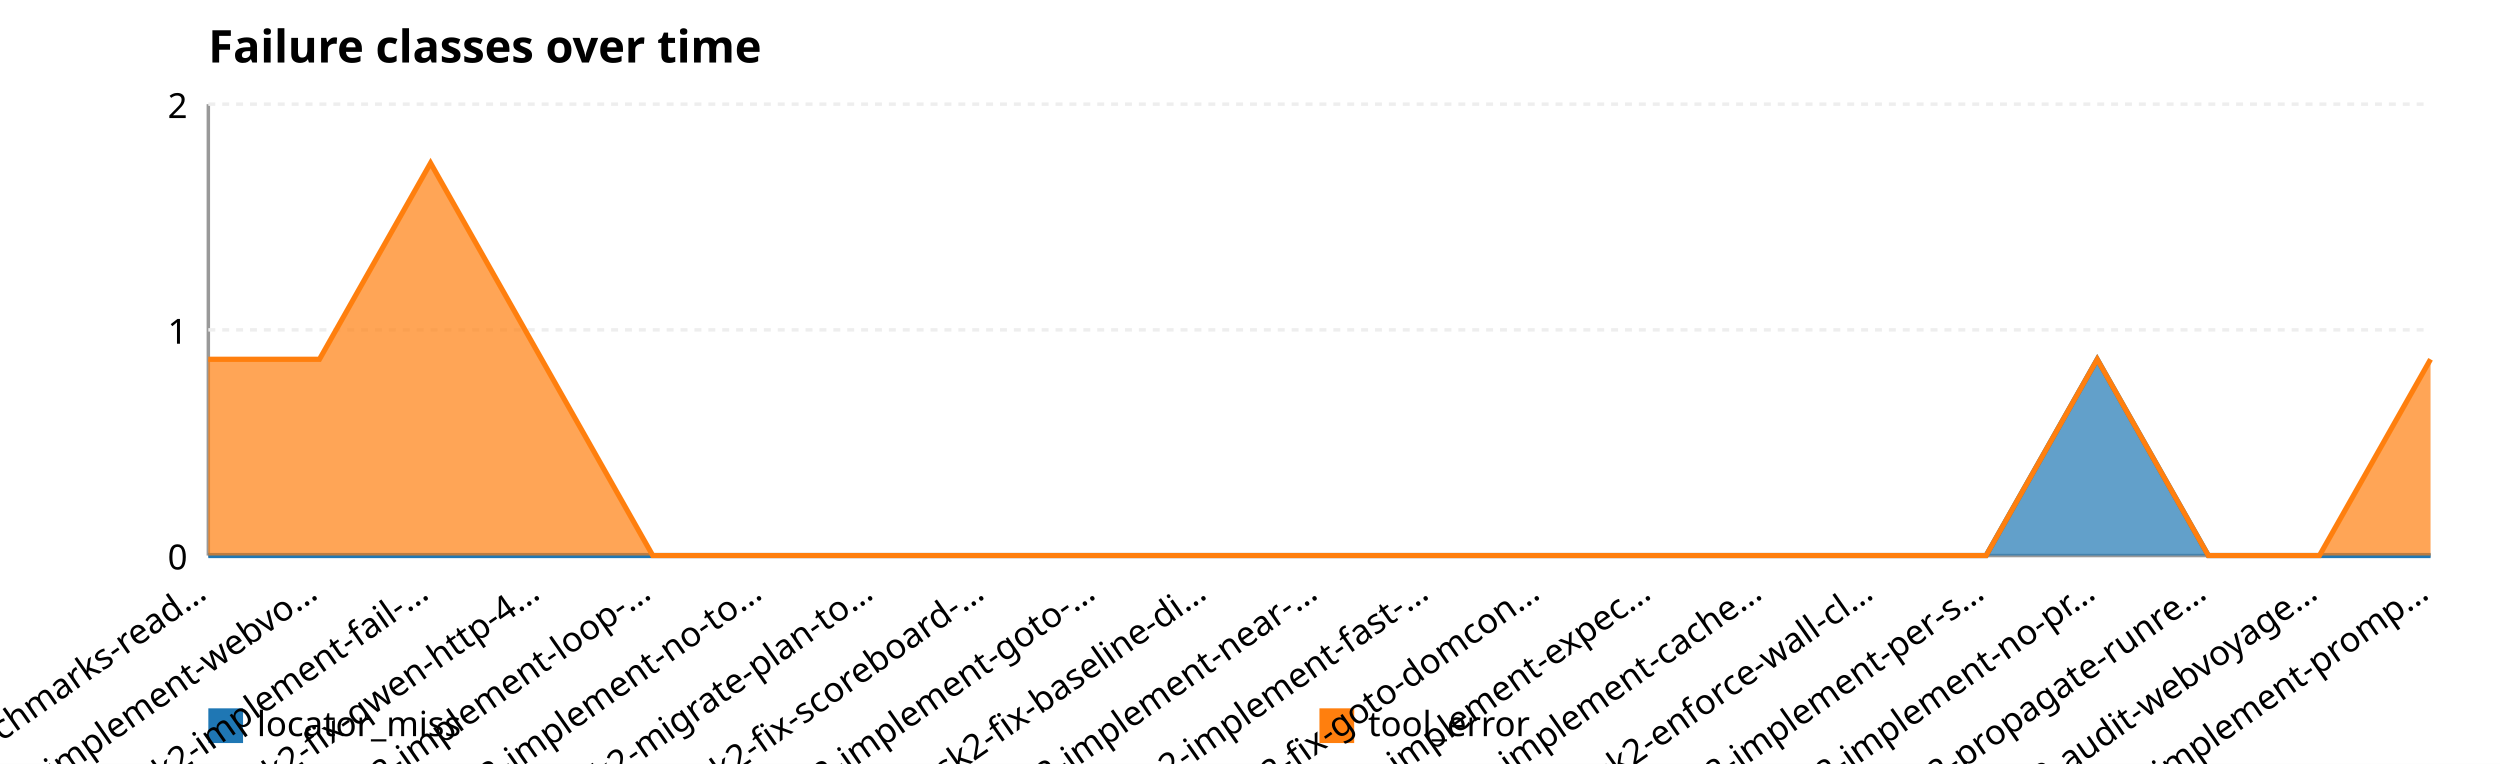
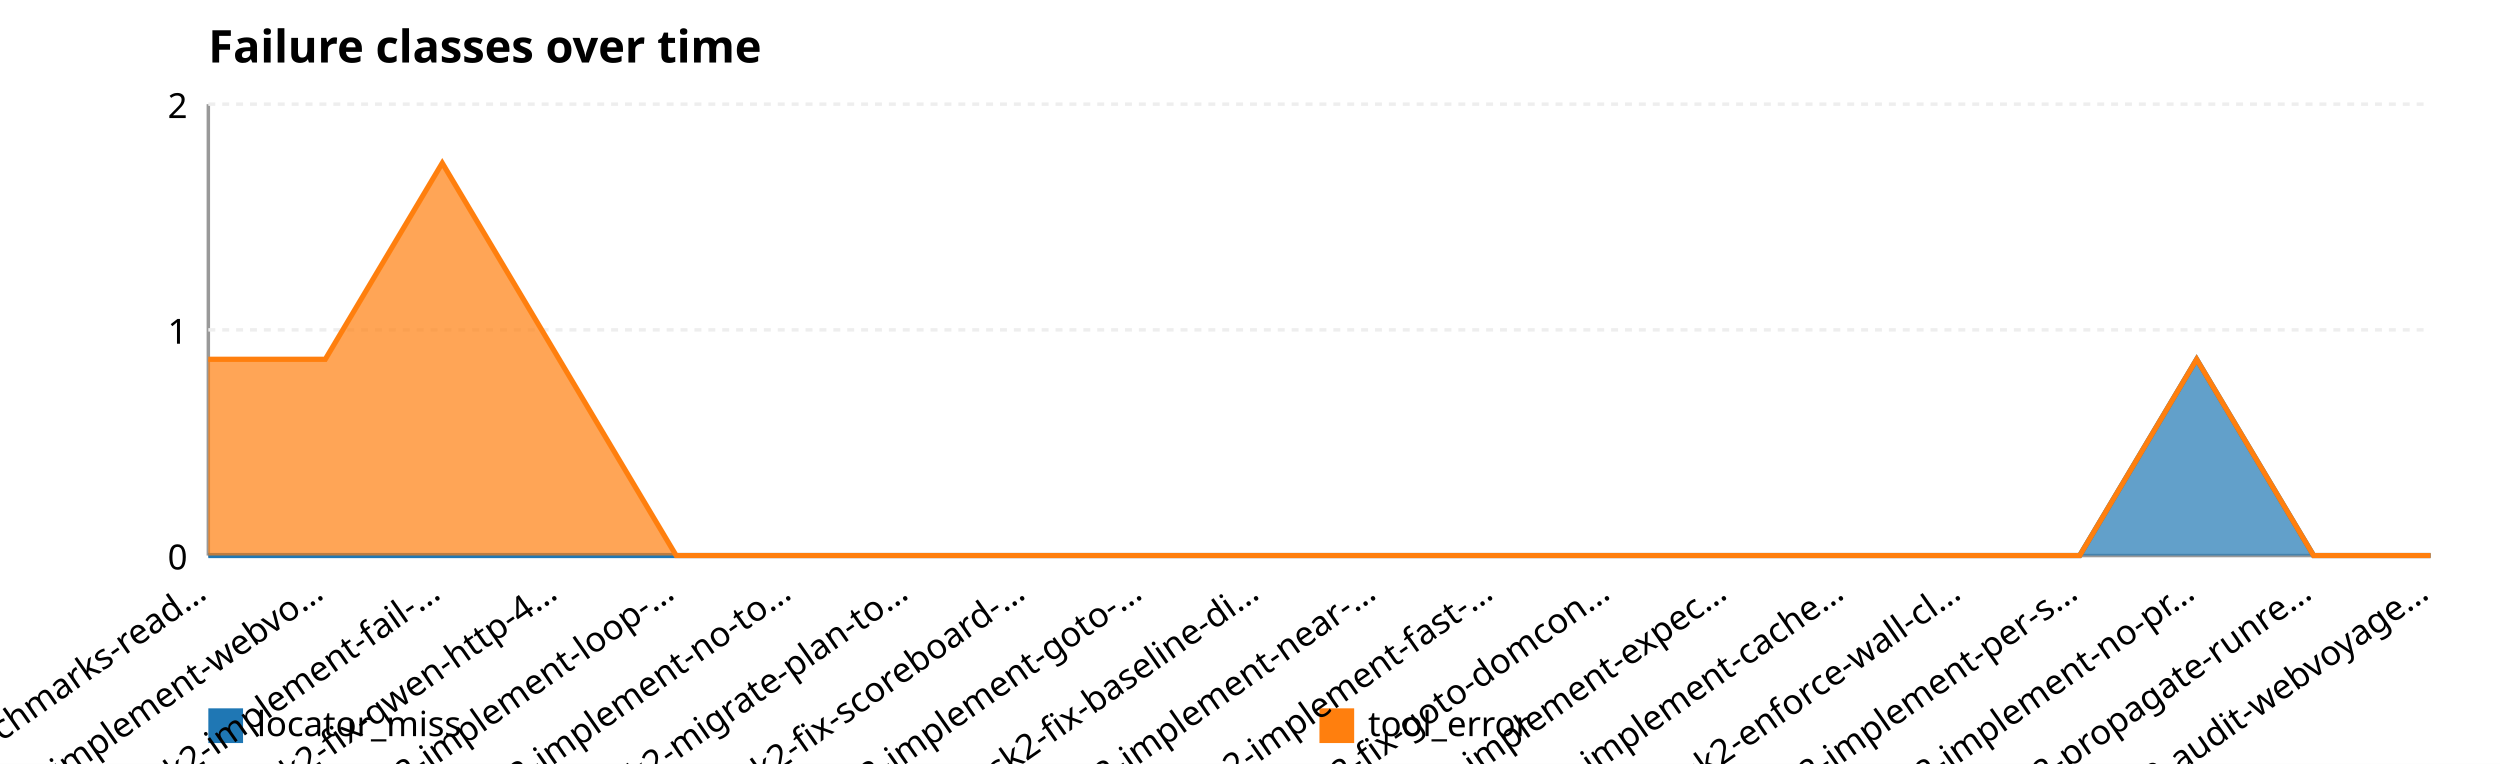
<svg xmlns="http://www.w3.org/2000/svg" viewBox="0 0 720 220" width="720" height="220" font-family="sans-serif">
  <rect width="100%" height="100%" fill="#fff" />
  <text x="60" y="18" font-size="13" font-weight="600">Failure classes over time</text>
  <line x1="60" y1="30" x2="60" y2="160" stroke="#999" />
  <line x1="60" y1="160" x2="700" y2="160" stroke="#999" />
  <text x="54" y="164.0" font-size="10" text-anchor="end" fill="#000">0</text>
  <text x="54" y="99.0" font-size="10" text-anchor="end" fill="#000">1</text>
  <line x1="60" y1="95.0" x2="700" y2="95.0" stroke="#eee" stroke-dasharray="2,2" />
  <text x="54" y="34.0" font-size="10" text-anchor="end" fill="#000">2</text>
  <line x1="60" y1="30.0" x2="700" y2="30.0" stroke="#eee" stroke-dasharray="2,2" />
-   <polygon points="60.00,160.00 92.00,160.00 124.00,160.00 156.00,160.00 188.00,160.00 220.00,160.00 252.00,160.00 284.00,160.00 316.00,160.00 348.00,160.00 380.00,160.00 412.00,160.00 444.00,160.00 476.00,160.00 508.00,160.00 540.00,160.00 572.00,160.00 604.00,103.48 636.00,160.00 668.00,160.00 700.00,160.00 700.00,160.00 668.00,160.00 636.00,160.00 604.00,160.00 572.00,160.00 540.00,160.00 508.00,160.00 476.00,160.00 444.00,160.00 412.00,160.00 380.00,160.00 348.00,160.00 316.00,160.00 284.00,160.00 252.00,160.00 220.00,160.00 188.00,160.00 156.00,160.00 124.00,160.00 92.00,160.00 60.00,160.00" fill="#1f77b4" opacity="0.7" />
-   <polyline points="60.00,160.00 92.00,160.00 124.00,160.00 156.00,160.00 188.00,160.00 220.00,160.00 252.00,160.00 284.00,160.00 316.00,160.00 348.00,160.00 380.00,160.00 412.00,160.00 444.00,160.00 476.00,160.00 508.00,160.00 540.00,160.00 572.00,160.00 604.00,103.48 636.00,160.00 668.00,160.00 700.00,160.00" fill="none" stroke="#1f77b4" stroke-width="1.5" />
-   <polygon points="60.00,103.48 92.00,103.48 124.00,46.96 156.00,103.48 188.00,160.00 220.00,160.00 252.00,160.00 284.00,160.00 316.00,160.00 348.00,160.00 380.00,160.00 412.00,160.00 444.00,160.00 476.00,160.00 508.00,160.00 540.00,160.00 572.00,160.00 604.00,103.48 636.00,160.00 668.00,160.00 700.00,103.48 700.00,160.00 668.00,160.00 636.00,160.00 604.00,103.48 572.00,160.00 540.00,160.00 508.00,160.00 476.00,160.00 444.00,160.00 412.00,160.00 380.00,160.00 348.00,160.00 316.00,160.00 284.00,160.00 252.00,160.00 220.00,160.00 188.00,160.00 156.00,160.00 124.00,160.00 92.00,160.00 60.00,160.00" fill="#ff7f0e" opacity="0.7" />
-   <polyline points="60.00,103.48 92.00,103.48 124.00,46.96 156.00,103.48 188.00,160.00 220.00,160.00 252.00,160.00 284.00,160.00 316.00,160.00 348.00,160.00 380.00,160.00 412.00,160.00 444.00,160.00 476.00,160.00 508.00,160.00 540.00,160.00 572.00,160.00 604.00,103.48 636.00,160.00 668.00,160.00 700.00,103.48" fill="none" stroke="#ff7f0e" stroke-width="1.5" />
+   <polygon points="60.00,160.00 93.68,160.00 127.37,160.00 161.05,160.00 194.74,160.00 228.42,160.00 262.11,160.00 295.79,160.00 329.47,160.00 363.16,160.00 396.84,160.00 430.53,160.00 464.21,160.00 497.89,160.00 531.58,160.00 565.26,160.00 598.95,160.00 632.63,103.48 666.32,160.00 700.00,160.00 700.00,160.00 666.32,160.00 632.63,160.00 598.95,160.00 565.26,160.00 531.58,160.00 497.89,160.00 464.21,160.00 430.53,160.00 396.84,160.00 363.16,160.00 329.47,160.00 295.79,160.00 262.11,160.00 228.42,160.00 194.74,160.00 161.05,160.00 127.37,160.00 93.68,160.00 60.00,160.00" fill="#1f77b4" opacity="0.7" />
+   <polyline points="60.00,160.00 93.68,160.00 127.37,160.00 161.05,160.00 194.74,160.00 228.42,160.00 262.11,160.00 295.79,160.00 329.47,160.00 363.16,160.00 396.84,160.00 430.53,160.00 464.21,160.00 497.89,160.00 531.58,160.00 565.26,160.00 598.95,160.00 632.63,103.48 666.32,160.00 700.00,160.00" fill="none" stroke="#1f77b4" stroke-width="1.5" />
+   <polygon points="60.00,103.48 93.68,103.48 127.37,46.96 161.05,103.48 194.74,160.00 228.42,160.00 262.11,160.00 295.79,160.00 329.47,160.00 363.16,160.00 396.84,160.00 430.53,160.00 464.21,160.00 497.89,160.00 531.58,160.00 565.26,160.00 598.95,160.00 632.63,103.48 666.32,160.00 700.00,160.00 700.00,160.00 666.32,160.00 632.63,103.48 598.95,160.00 565.26,160.00 531.58,160.00 497.89,160.00 464.21,160.00 430.53,160.00 396.84,160.00 363.16,160.00 329.47,160.00 295.79,160.00 262.11,160.00 228.42,160.00 194.74,160.00 161.05,160.00 127.37,160.00 93.68,160.00 60.00,160.00" fill="#ff7f0e" opacity="0.7" />
+   <polyline points="60.00,103.48 93.68,103.48 127.37,46.96 161.05,103.48 194.74,160.00 228.42,160.00 262.11,160.00 295.79,160.00 329.47,160.00 363.16,160.00 396.84,160.00 430.53,160.00 464.21,160.00 497.89,160.00 531.58,160.00 565.26,160.00 598.95,160.00 632.63,103.48 666.32,160.00 700.00,160.00" fill="none" stroke="#ff7f0e" stroke-width="1.5" />
  <rect x="60" y="204" width="10" height="10" fill="#1f77b4" />
  <text x="74" y="212" font-size="10" fill="#000">locator_miss</text>
  <rect x="380" y="204" width="10" height="10" fill="#ff7f0e" />
  <text x="394" y="212" font-size="10" fill="#000">tool_error</text>
  <text x="60.00" y="172" font-size="10" fill="#000" text-anchor="end" transform="rotate(-35 60.00 172)">task2-benchmarks-read…</text>
-   <text x="92.00" y="172" font-size="10" fill="#000" text-anchor="end" transform="rotate(-35 92.00 172)">task2-implement-webvo…</text>
-   <text x="124.00" y="172" font-size="10" fill="#000" text-anchor="end" transform="rotate(-35 124.00 172)">task2-implement-fail-…</text>
-   <text x="156.00" y="172" font-size="10" fill="#000" text-anchor="end" transform="rotate(-35 156.00 172)">task2-fix-qwen-http-4…</text>
-   <text x="188.00" y="172" font-size="10" fill="#000" text-anchor="end" transform="rotate(-35 188.00 172)">task2-implement-loop-…</text>
-   <text x="220.00" y="172" font-size="10" fill="#000" text-anchor="end" transform="rotate(-35 220.00 172)">task2-implement-no-to…</text>
-   <text x="252.00" y="172" font-size="10" fill="#000" text-anchor="end" transform="rotate(-35 252.00 172)">task2-migrate-plan-to…</text>
-   <text x="284.00" y="172" font-size="10" fill="#000" text-anchor="end" transform="rotate(-35 284.00 172)">task2-fix-scoreboard-…</text>
-   <text x="316.00" y="172" font-size="10" fill="#000" text-anchor="end" transform="rotate(-35 316.00 172)">task2-implement-goto-…</text>
-   <text x="348.00" y="172" font-size="10" fill="#000" text-anchor="end" transform="rotate(-35 348.00 172)">task2-fix-baseline-di…</text>
-   <text x="380.00" y="172" font-size="10" fill="#000" text-anchor="end" transform="rotate(-35 380.00 172)">task2-implement-near-…</text>
-   <text x="412.00" y="172" font-size="10" fill="#000" text-anchor="end" transform="rotate(-35 412.00 172)">task2-implement-fast-…</text>
-   <text x="444.00" y="172" font-size="10" fill="#000" text-anchor="end" transform="rotate(-35 444.00 172)">task2-fix-goto-domcon…</text>
-   <text x="476.00" y="172" font-size="10" fill="#000" text-anchor="end" transform="rotate(-35 476.00 172)">task2-implement-expec…</text>
-   <text x="508.00" y="172" font-size="10" fill="#000" text-anchor="end" transform="rotate(-35 508.00 172)">task2-implement-cache…</text>
-   <text x="540.00" y="172" font-size="10" fill="#000" text-anchor="end" transform="rotate(-35 540.00 172)">task2-enforce-wall-cl…</text>
-   <text x="572.00" y="172" font-size="10" fill="#000" text-anchor="end" transform="rotate(-35 572.00 172)">task2-implement-per-s…</text>
-   <text x="604.00" y="172" font-size="10" fill="#000" text-anchor="end" transform="rotate(-35 604.00 172)">task2-implement-no-pr…</text>
-   <text x="636.00" y="172" font-size="10" fill="#000" text-anchor="end" transform="rotate(-35 636.00 172)">task2-propagate-runre…</text>
-   <text x="668.00" y="172" font-size="10" fill="#000" text-anchor="end" transform="rotate(-35 668.00 172)">task2-audit-webvoyage…</text>
-   <text x="700.00" y="172" font-size="10" fill="#000" text-anchor="end" transform="rotate(-35 700.00 172)">task2-implement-promp…</text>
+   <text x="93.68" y="172" font-size="10" fill="#000" text-anchor="end" transform="rotate(-35 93.68 172)">task2-implement-webvo…</text>
+   <text x="127.37" y="172" font-size="10" fill="#000" text-anchor="end" transform="rotate(-35 127.37 172)">task2-implement-fail-…</text>
+   <text x="161.05" y="172" font-size="10" fill="#000" text-anchor="end" transform="rotate(-35 161.05 172)">task2-fix-qwen-http-4…</text>
+   <text x="194.74" y="172" font-size="10" fill="#000" text-anchor="end" transform="rotate(-35 194.74 172)">task2-implement-loop-…</text>
+   <text x="228.42" y="172" font-size="10" fill="#000" text-anchor="end" transform="rotate(-35 228.42 172)">task2-implement-no-to…</text>
+   <text x="262.11" y="172" font-size="10" fill="#000" text-anchor="end" transform="rotate(-35 262.11 172)">task2-migrate-plan-to…</text>
+   <text x="295.79" y="172" font-size="10" fill="#000" text-anchor="end" transform="rotate(-35 295.79 172)">task2-fix-scoreboard-…</text>
+   <text x="329.47" y="172" font-size="10" fill="#000" text-anchor="end" transform="rotate(-35 329.47 172)">task2-implement-goto-…</text>
+   <text x="363.16" y="172" font-size="10" fill="#000" text-anchor="end" transform="rotate(-35 363.16 172)">task2-fix-baseline-di…</text>
+   <text x="396.84" y="172" font-size="10" fill="#000" text-anchor="end" transform="rotate(-35 396.84 172)">task2-implement-near-…</text>
+   <text x="430.53" y="172" font-size="10" fill="#000" text-anchor="end" transform="rotate(-35 430.53 172)">task2-implement-fast-…</text>
+   <text x="464.21" y="172" font-size="10" fill="#000" text-anchor="end" transform="rotate(-35 464.21 172)">task2-fix-goto-domcon…</text>
+   <text x="497.89" y="172" font-size="10" fill="#000" text-anchor="end" transform="rotate(-35 497.89 172)">task2-implement-expec…</text>
+   <text x="531.58" y="172" font-size="10" fill="#000" text-anchor="end" transform="rotate(-35 531.58 172)">task2-implement-cache…</text>
+   <text x="565.26" y="172" font-size="10" fill="#000" text-anchor="end" transform="rotate(-35 565.26 172)">task2-enforce-wall-cl…</text>
+   <text x="598.95" y="172" font-size="10" fill="#000" text-anchor="end" transform="rotate(-35 598.95 172)">task2-implement-per-s…</text>
+   <text x="632.63" y="172" font-size="10" fill="#000" text-anchor="end" transform="rotate(-35 632.63 172)">task2-implement-no-pr…</text>
+   <text x="666.32" y="172" font-size="10" fill="#000" text-anchor="end" transform="rotate(-35 666.32 172)">task2-propagate-runre…</text>
+   <text x="700.00" y="172" font-size="10" fill="#000" text-anchor="end" transform="rotate(-35 700.00 172)">task2-audit-webvoyage…</text>
</svg>
